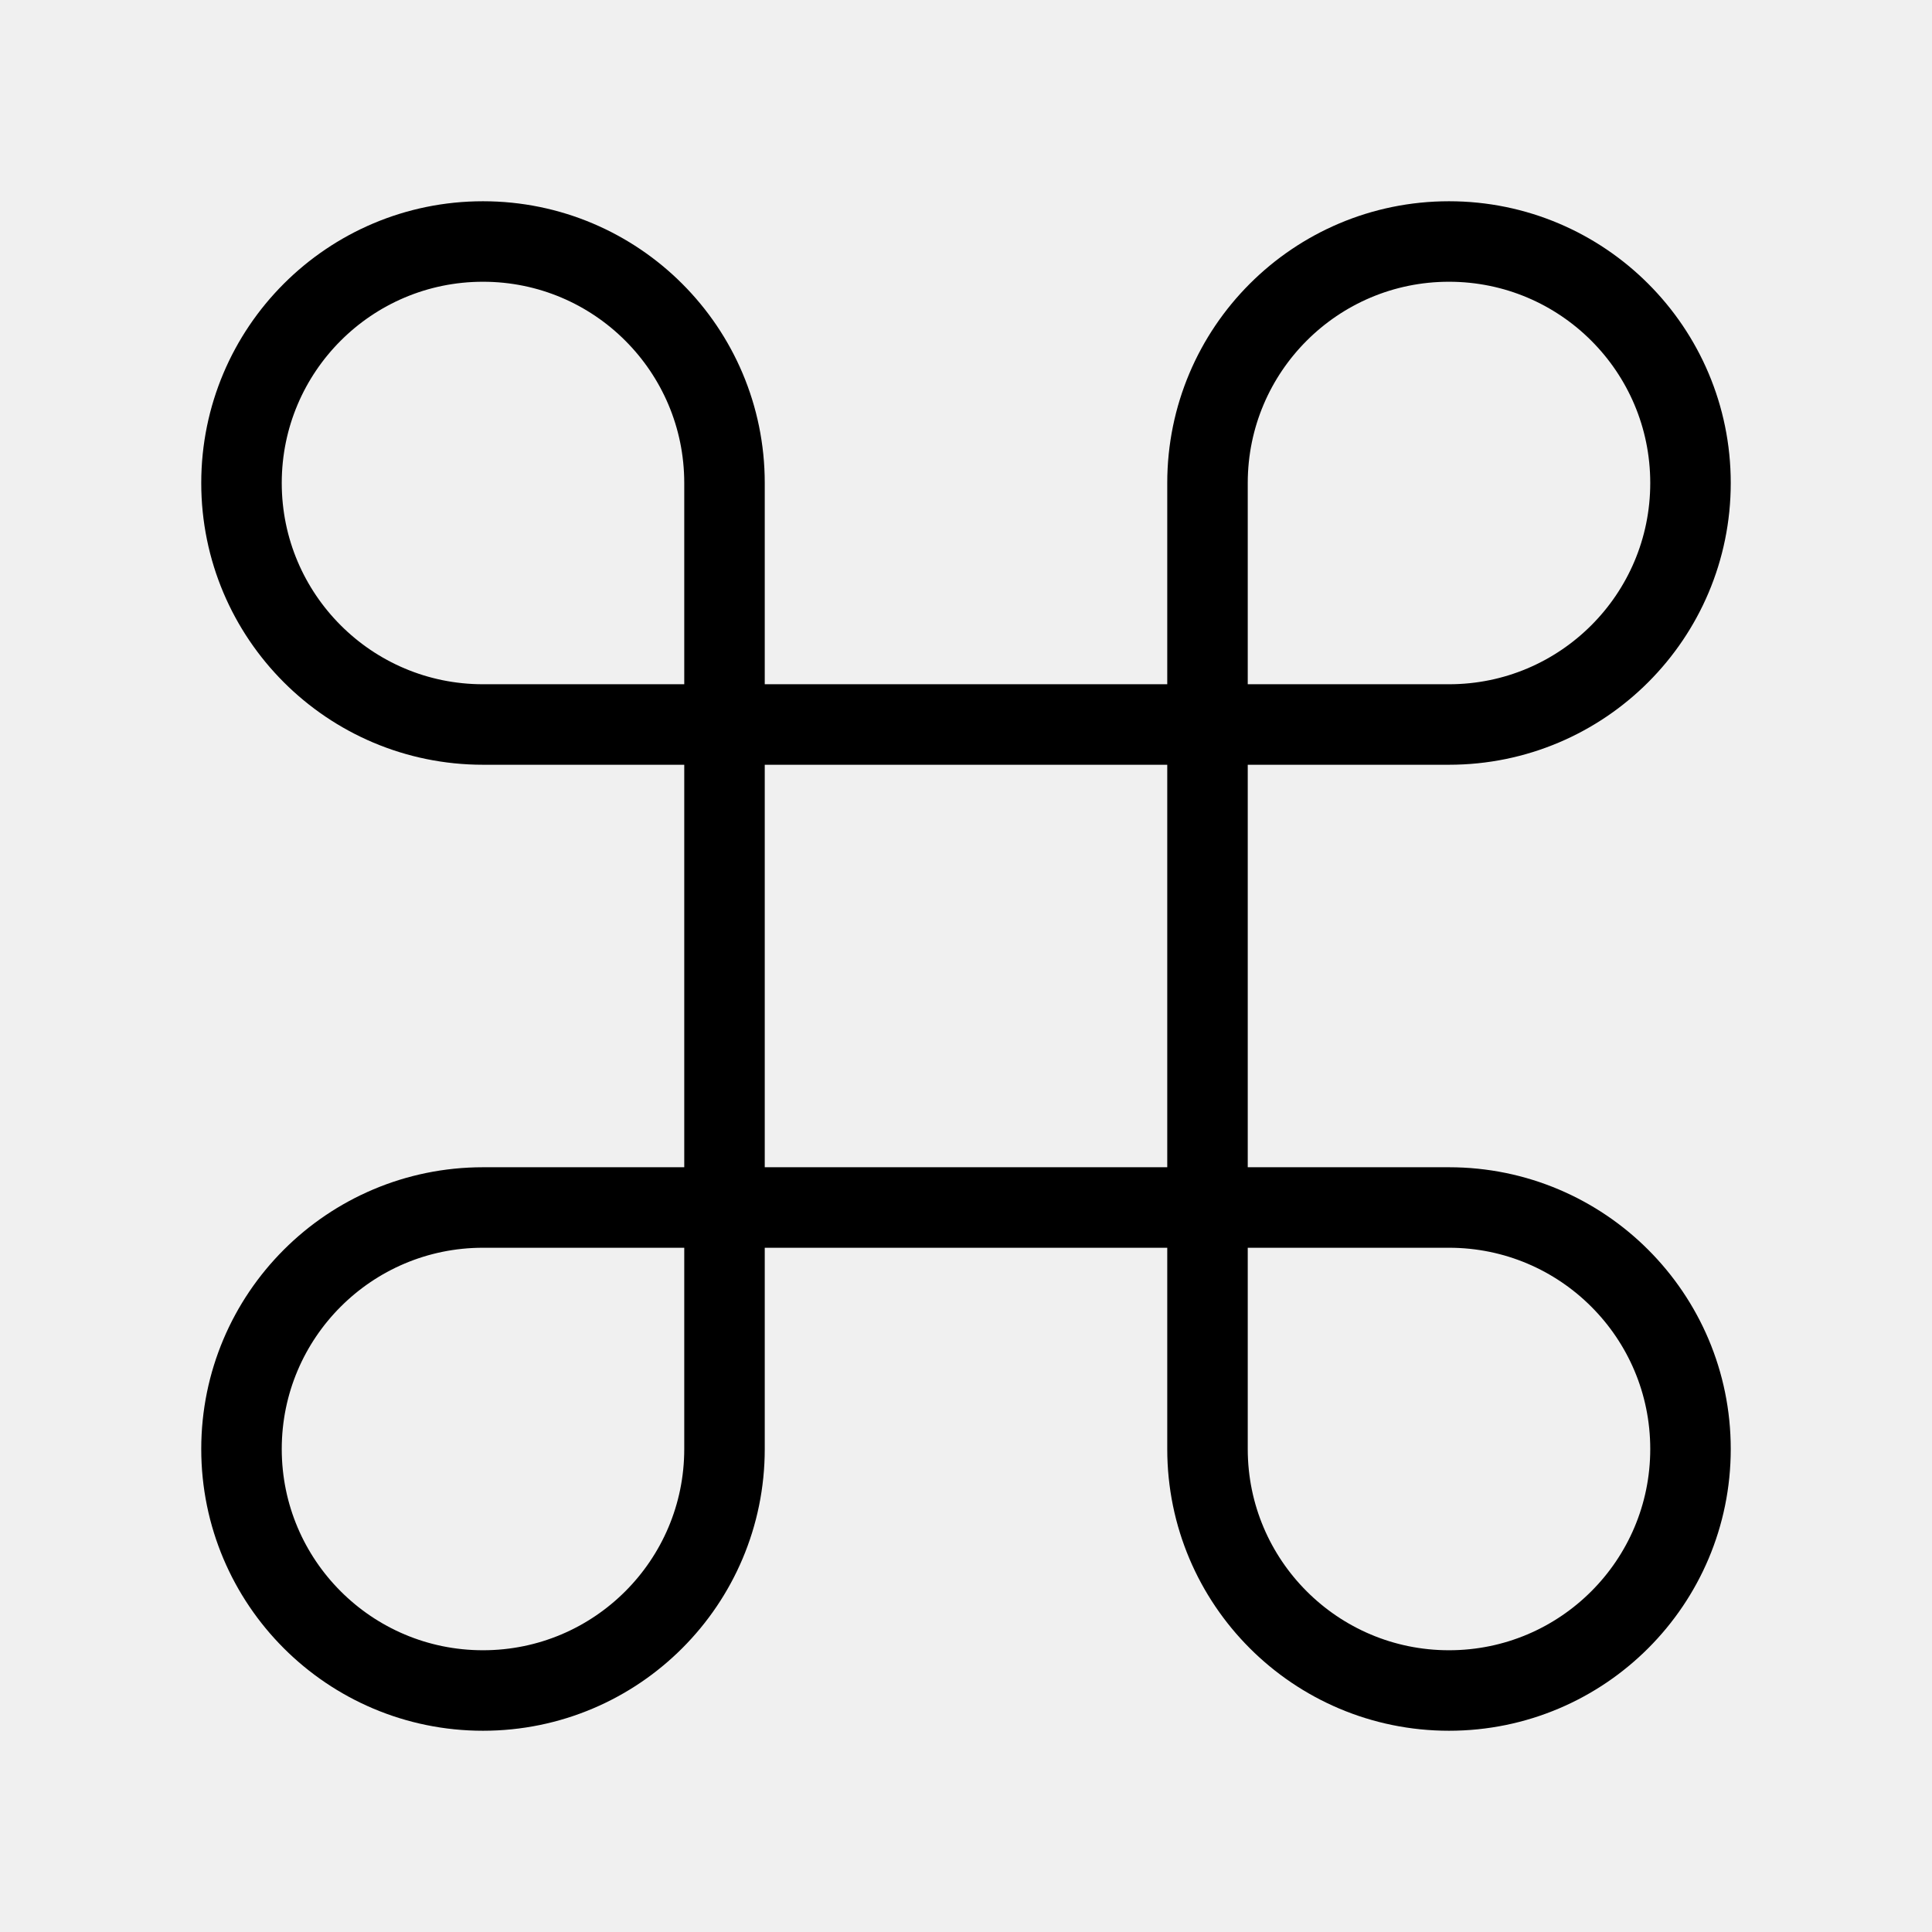
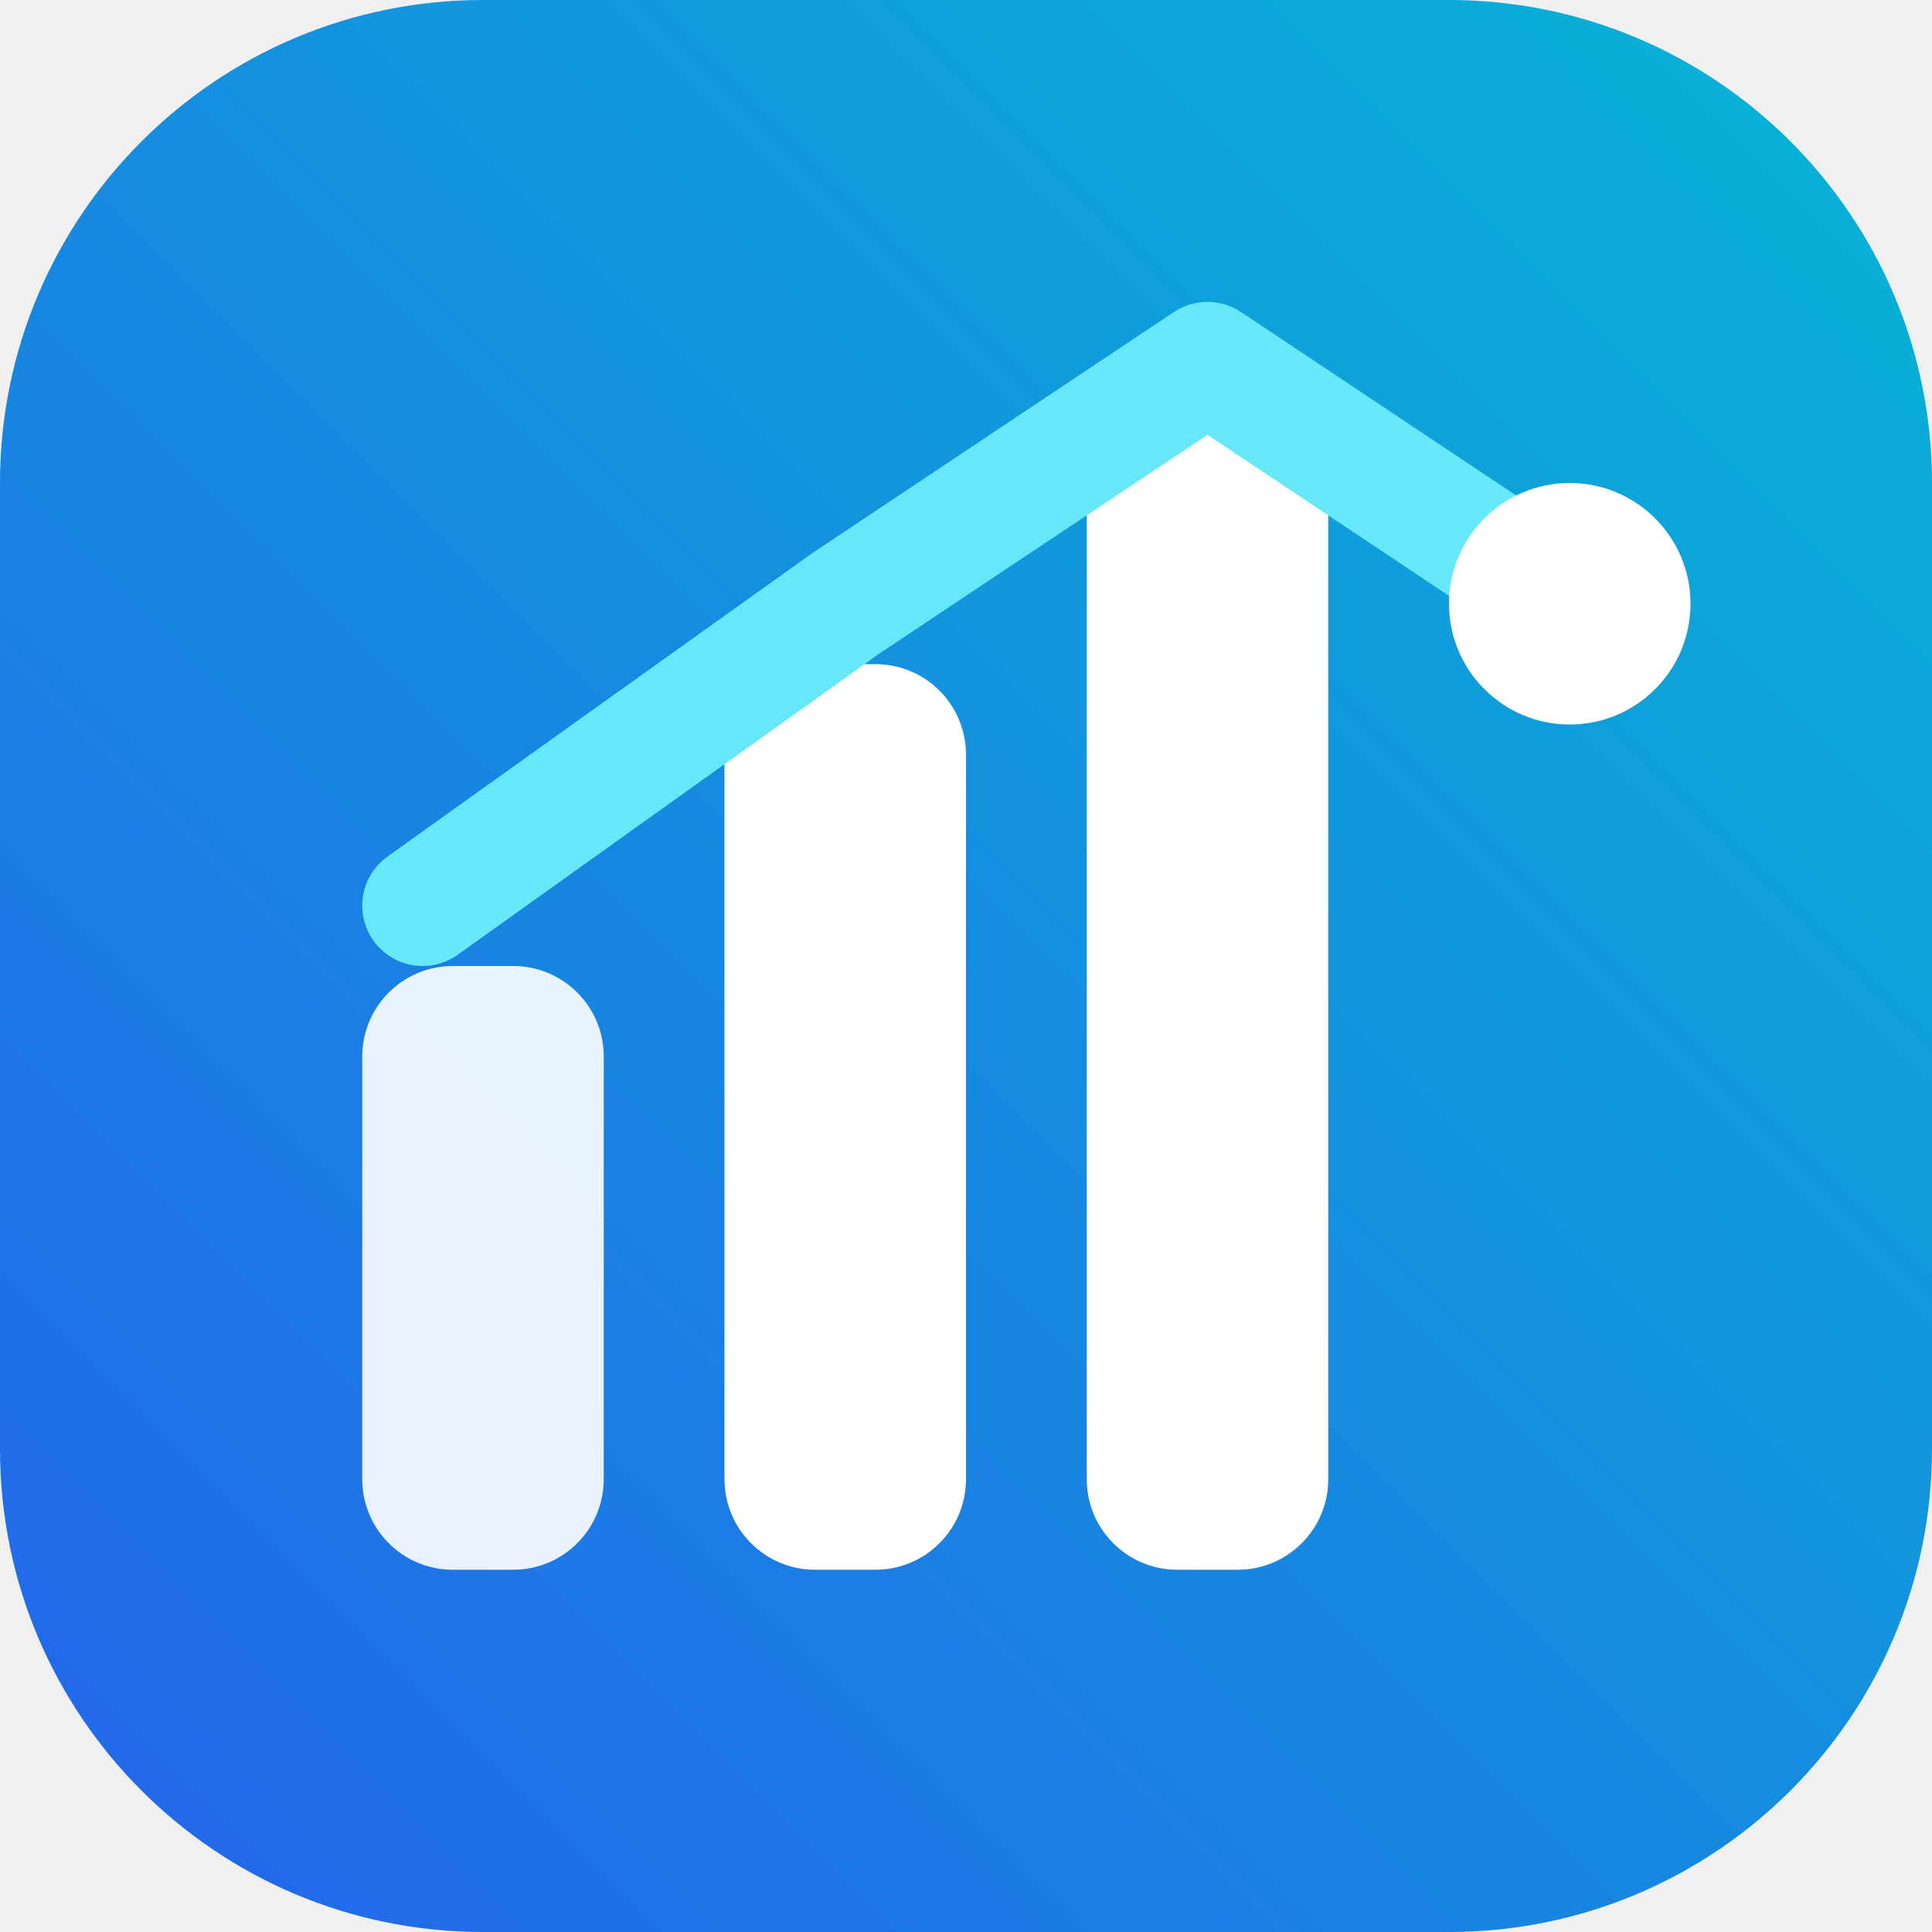
- <svg xmlns="http://www.w3.org/2000/svg" version="1.1" width="24" height="24">
-   <svg viewBox="0 0 24 24" fill="none" stroke="currentColor" strokewidth="2" strokelinecap="round" strokelinejoin="round">
-     <path d="M15 6v12a3 3 0 1 0 3-3H6a3 3 0 1 0 3 3V6a3 3 0 1 0-3 3h12a3 3 0 1 0-3-3" />
-   </svg>
-   <style>@media (prefers-color-scheme: light) { :root { filter: contrast(1) brightness(0.8); } }
- </style>
+ <svg xmlns="http://www.w3.org/2000/svg" viewBox="0 0 32 32" width="32" height="32">
+   <defs>
+     <linearGradient id="biGrad" x1="0%" y1="100%" x2="100%" y2="0%">
+       <stop offset="0%" stop-color="#2563eb" />
+       <stop offset="100%" stop-color="#06b6d4" />
+     </linearGradient>
+   </defs>
+   <rect width="32" height="32" rx="8" fill="url(#biGrad)" />
+   <rect x="6" y="16" width="4" height="10" rx="1.5" fill="#ffffff" opacity="0.9" />
+   <rect x="12" y="11" width="4" height="15" rx="1.5" fill="#ffffff" />
+   <rect x="18" y="7" width="4" height="19" rx="1.5" fill="#ffffff" />
+   <path d="M7 15 L14 10 L20 6 L26 10" fill="none" stroke="#67e8f9" stroke-width="2" stroke-linecap="round" stroke-linejoin="round" />
+   <circle cx="26" cy="10" r="2" fill="#ffffff" />
</svg>
